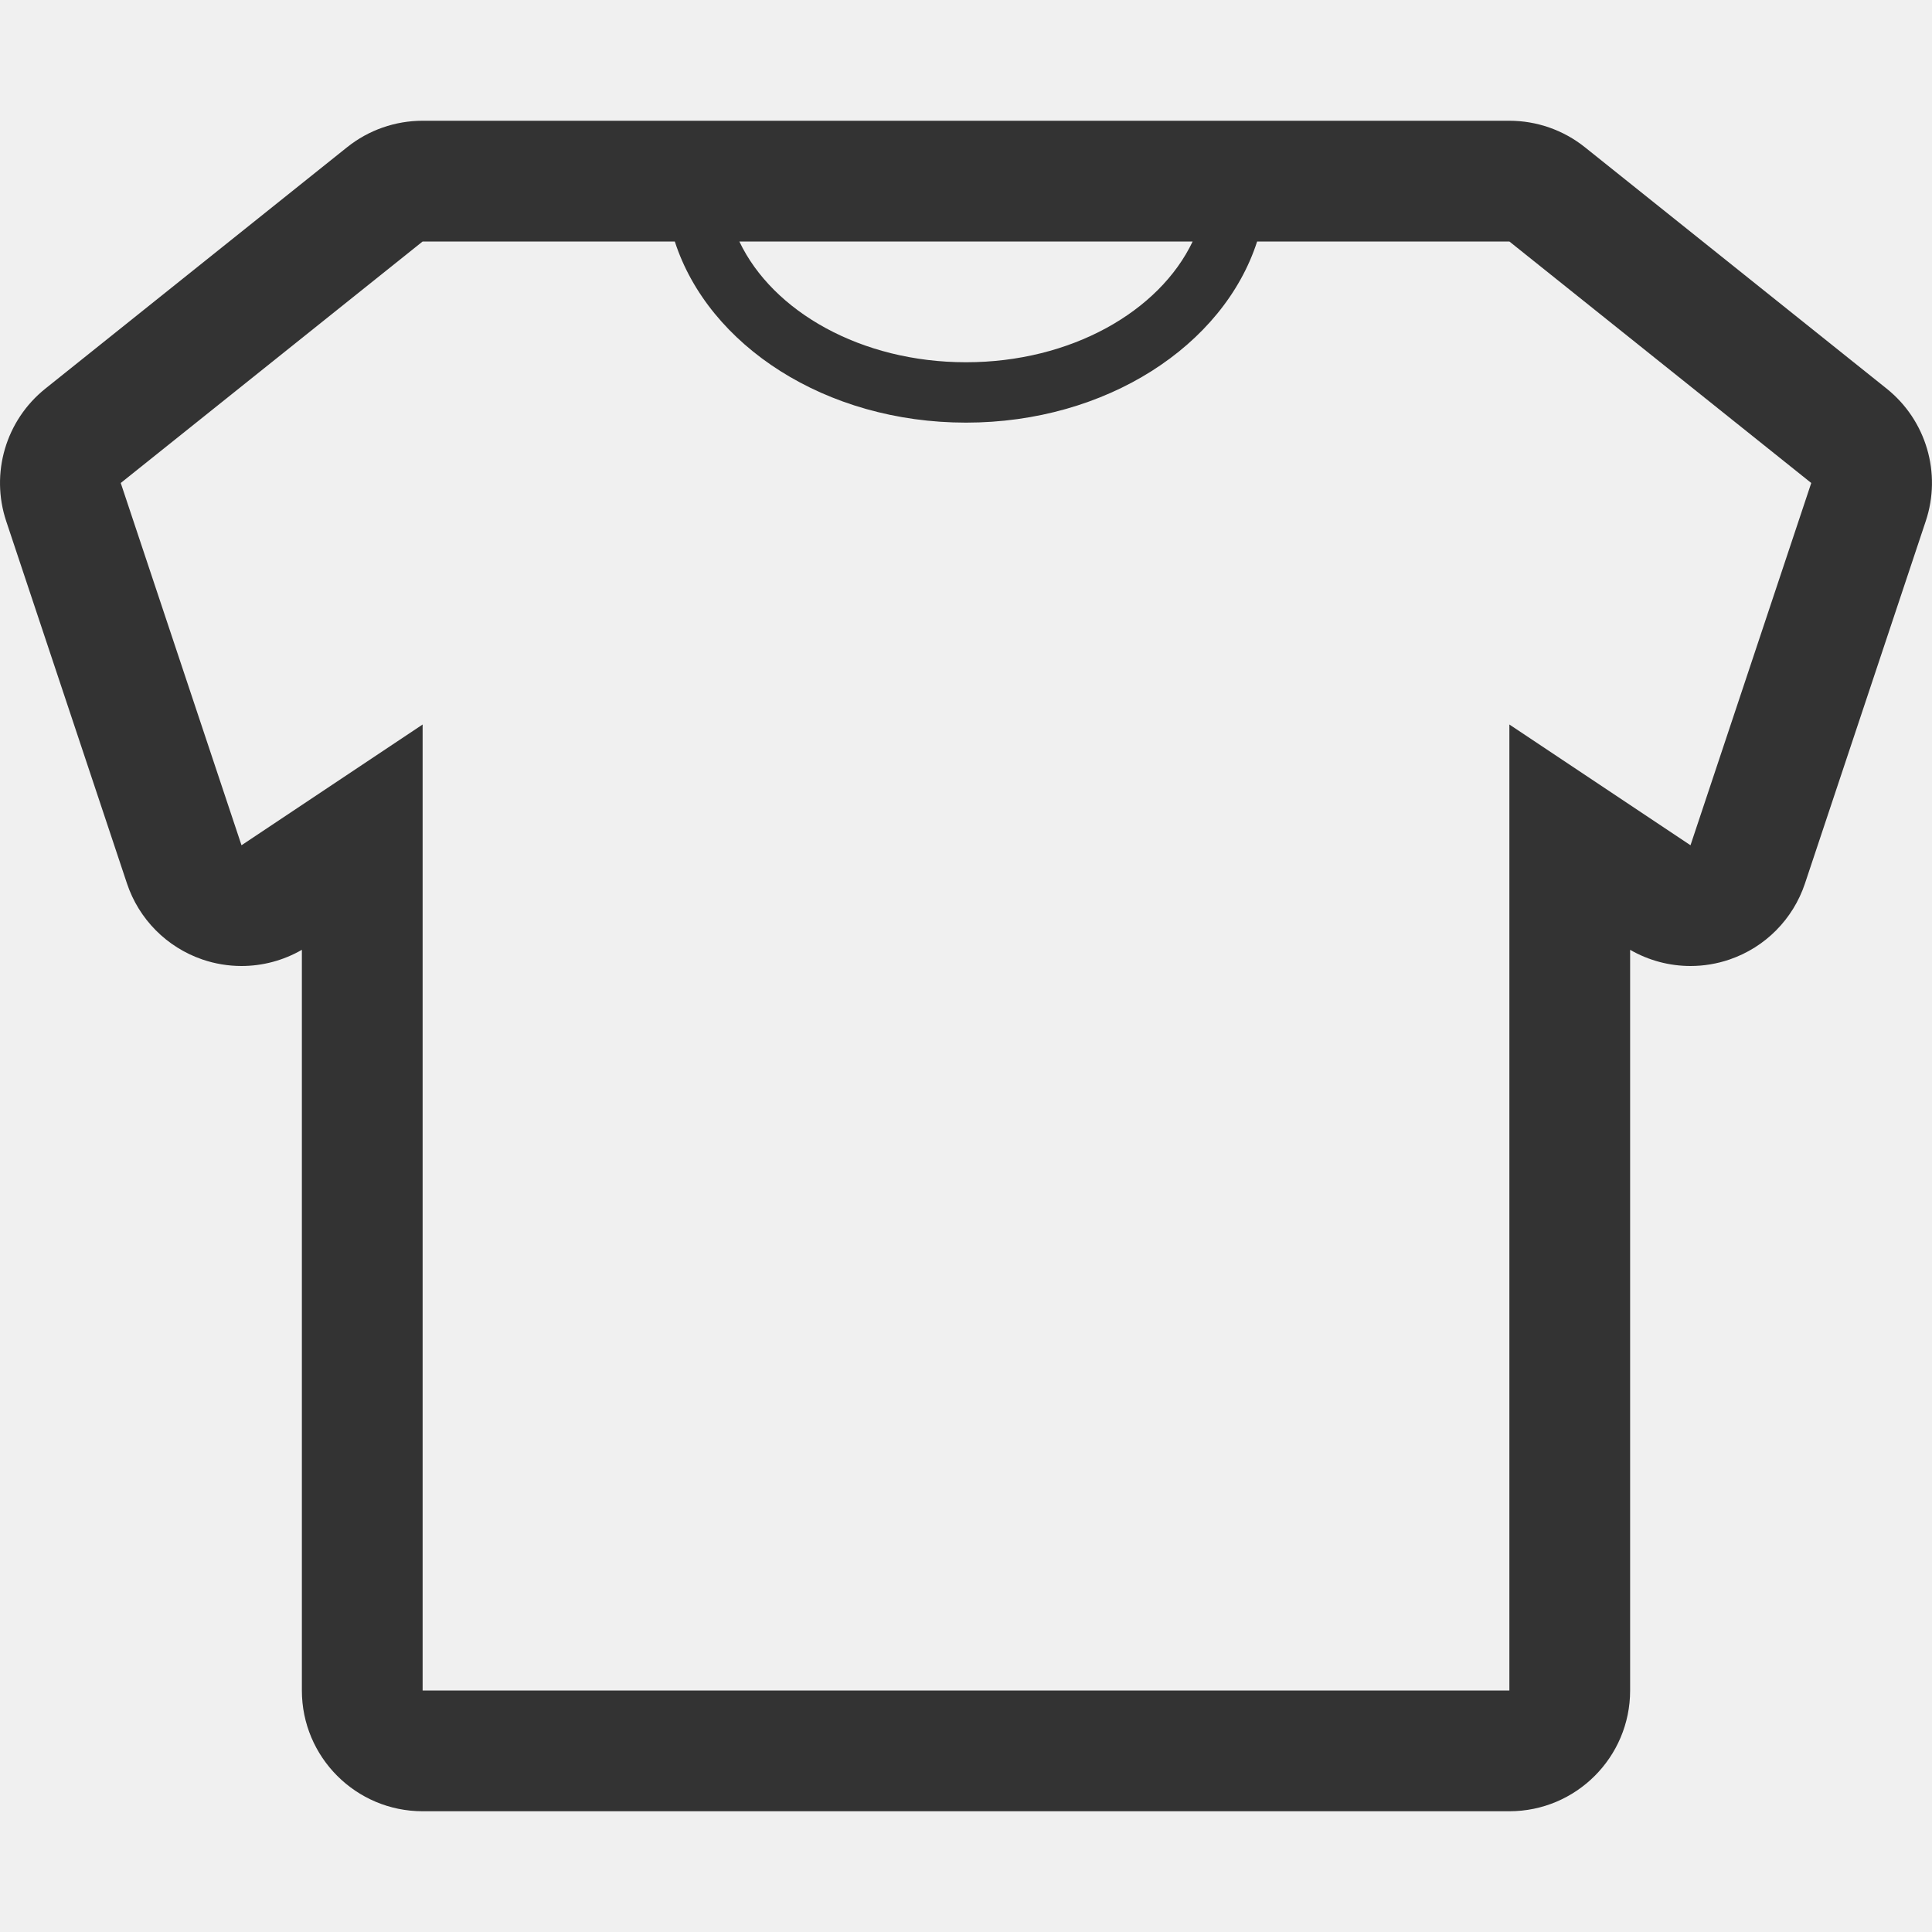
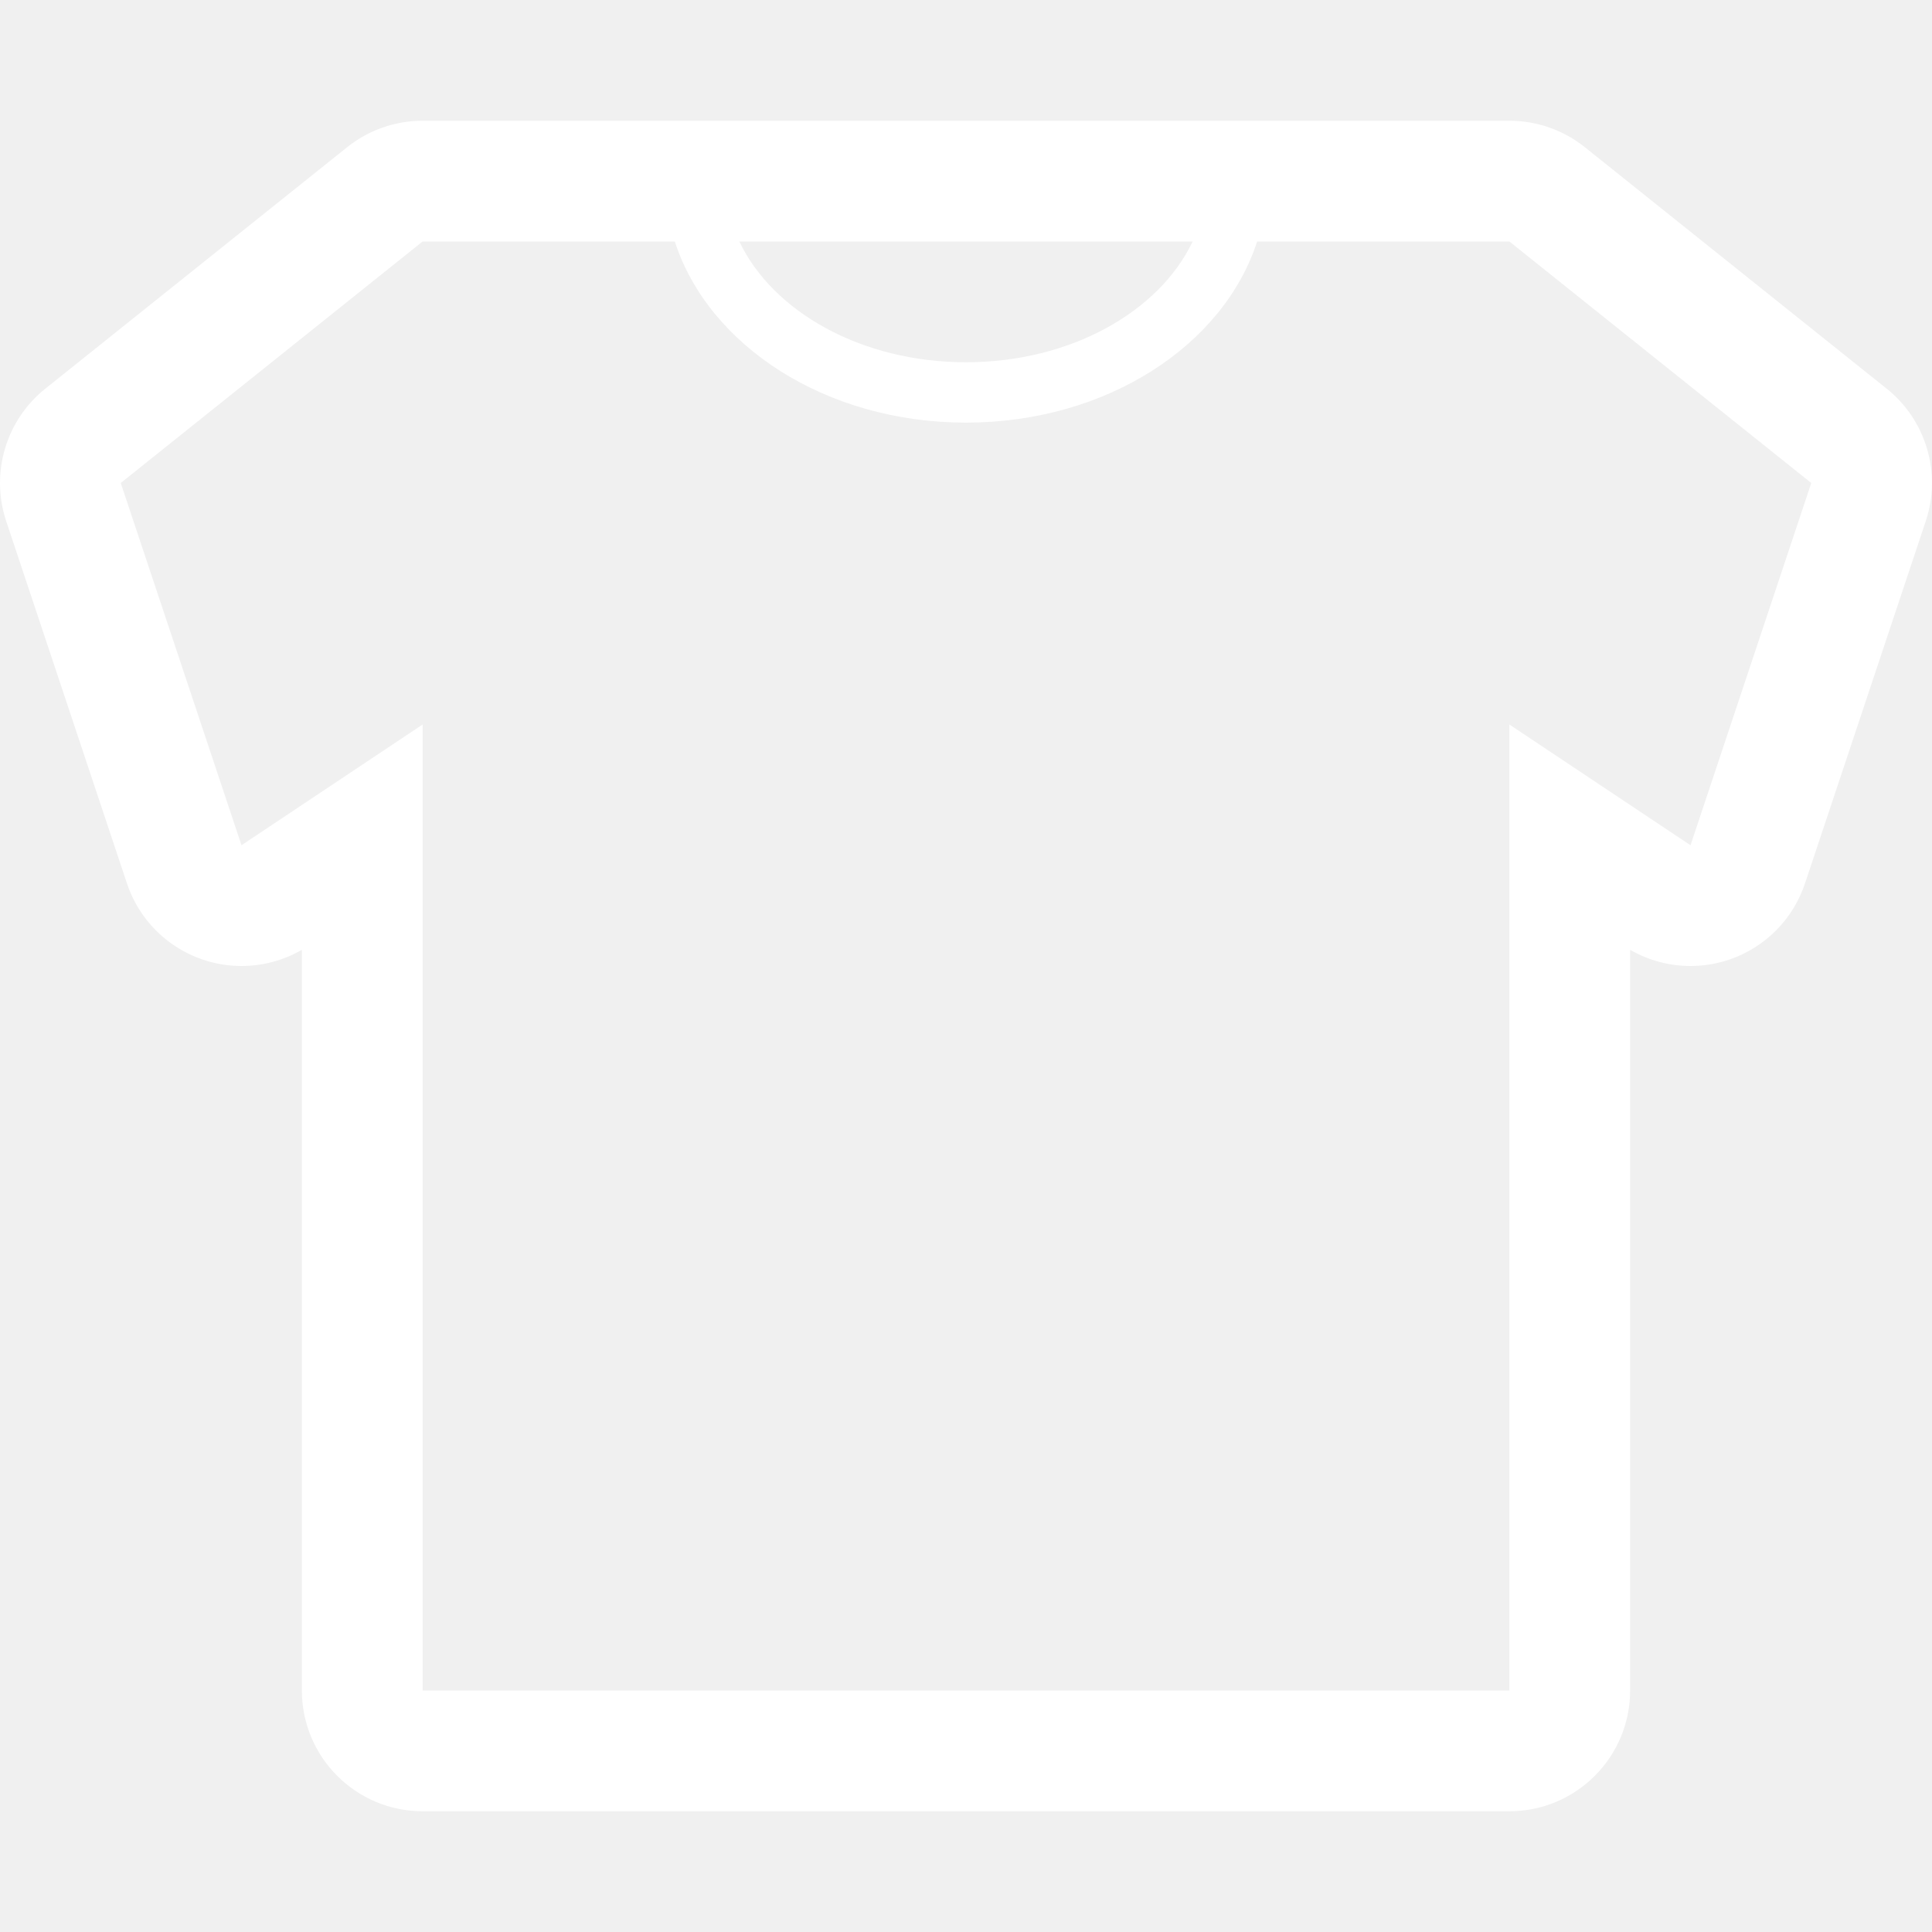
<svg xmlns="http://www.w3.org/2000/svg" version="1.1" x="0px" y="0px" width="32px" height="32px" viewBox="0 0 32 32" enable-background="new 0 0 32 32" xml:space="preserve">
-   <g id="Layer_1">
-     <path id="t-shirt_1_" fill-rule="evenodd" clip-rule="evenodd" fill="#333333" d="M31.25,6.438l-5-4C25.895,2.154,25.453,2,25,2H7   C6.546,2,6.105,2.154,5.75,2.438l-5,4C0.096,6.962-0.162,7.838,0.103,8.633l2,6c0.197,0.591,0.659,1.057,1.249,1.259   C3.562,15.964,3.782,16,4,16c0.348,0,0.693-0.091,1-0.268V28c0,1.104,0.896,2,2,2h18c1.104,0,2-0.896,2-2V15.732   C27.307,15.909,27.652,16,28,16c0.219,0,0.438-0.036,0.648-0.108c0.59-0.202,1.051-0.668,1.248-1.259l2-6   C32.162,7.838,31.904,6.962,31.25,6.438z M19.754,4C19.201,5.161,17.736,6,16,6c-1.736,0-3.202-0.839-3.754-2H19.754z M28,14l-3-2   v16H7V12l-3,2L2,8l5-4h4.177C11.734,5.722,13.673,7,16,7c2.326,0,4.266-1.278,4.822-3H25l5,4L28,14z" />
-   </g>
-   <g id="Layer_2">
- </g>
+   <path id="t-shirt" fill-rule="evenodd" clip-rule="evenodd" fill="#FFF" d="M31.25,6.438l-5-4C25.895,2.154,25.453,2,25,2H7  C6.546,2,6.105,2.154,5.75,2.438l-5,4C0.096,6.962-0.162,7.838,0.103,8.633l2,6c0.197,0.591,0.659,1.057,1.249,1.259  C3.562,15.964,3.782,16,4,16c0.348,0,0.693-0.091,1-0.268V28c0,1.104,0.896,2,2,2h18c1.104,0,2-0.896,2-2V15.732  C27.307,15.909,27.652,16,28,16c0.219,0,0.438-0.036,0.648-0.108c0.59-0.202,1.051-0.668,1.248-1.259l2-6  C32.162,7.838,31.904,6.962,31.25,6.438z M19.754,4C19.201,5.161,17.736,6,16,6c-1.736,0-3.202-0.839-3.754-2H19.754z M28,14l-3-2  v16H7V12l-3,2L2,8l5-4h4.177C11.734,5.722,13.673,7,16,7c2.326,0,4.266-1.278,4.822-3H25l5,4L28,14z" />
</svg>
